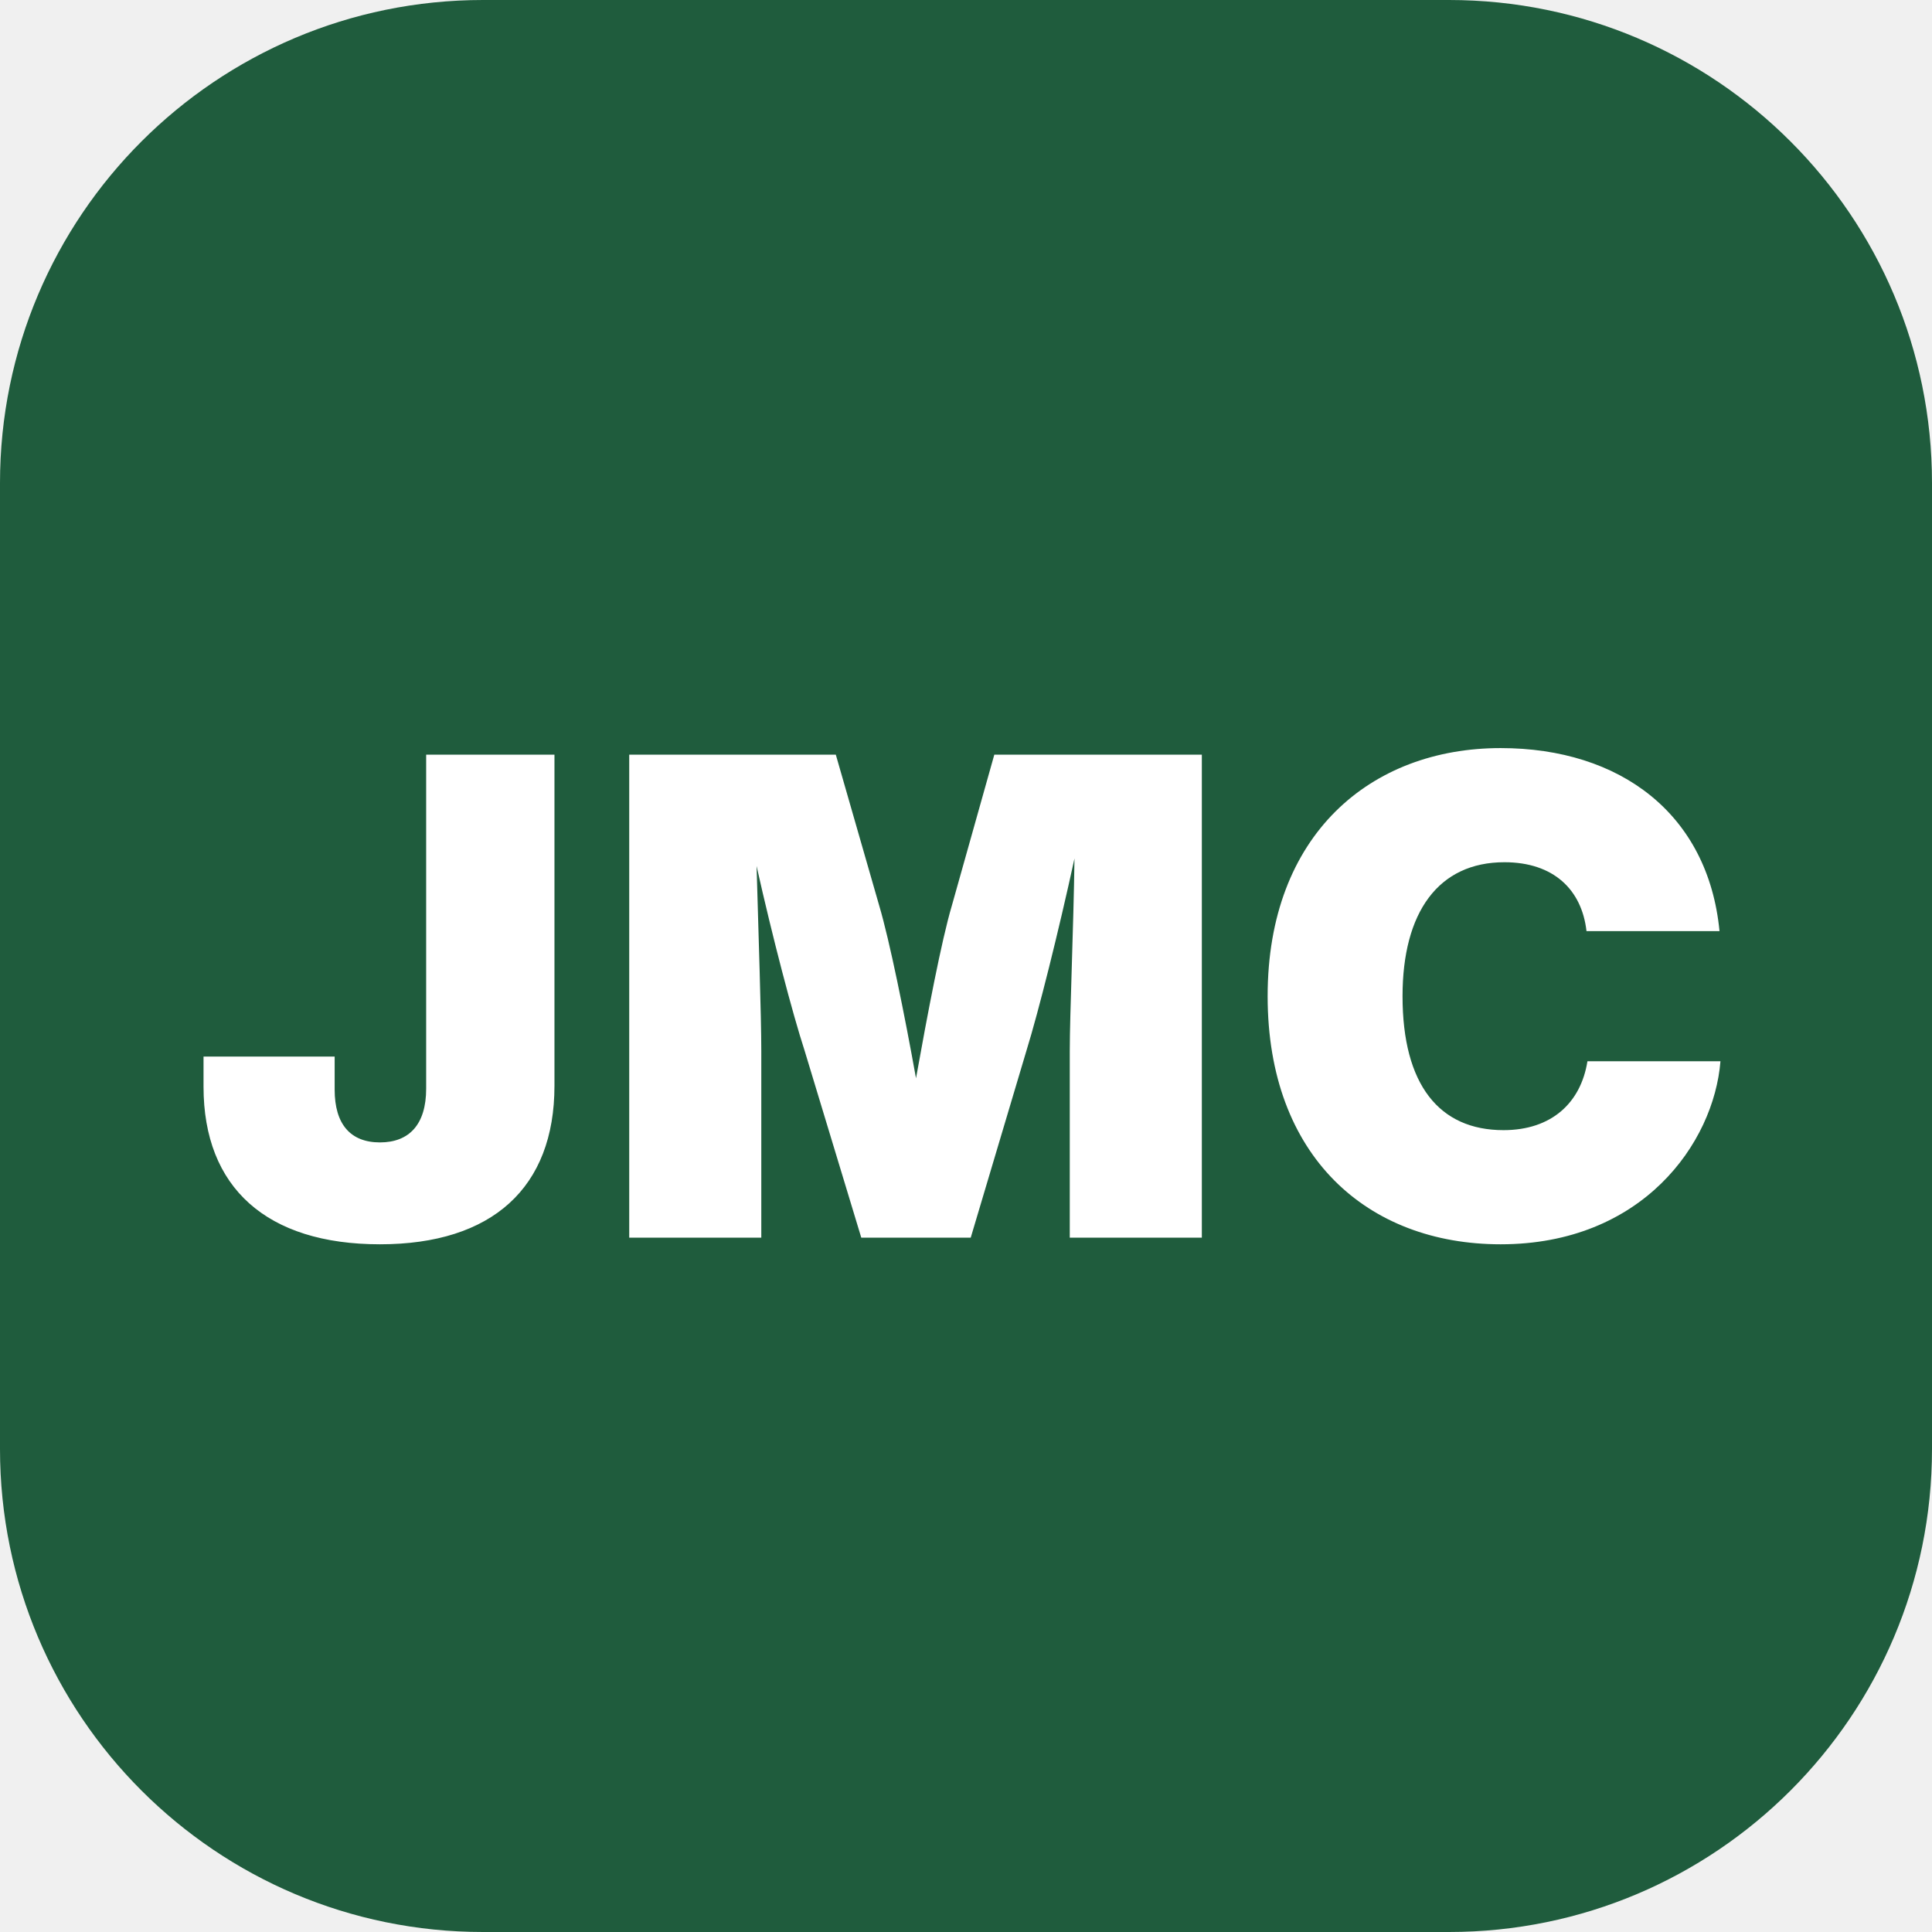
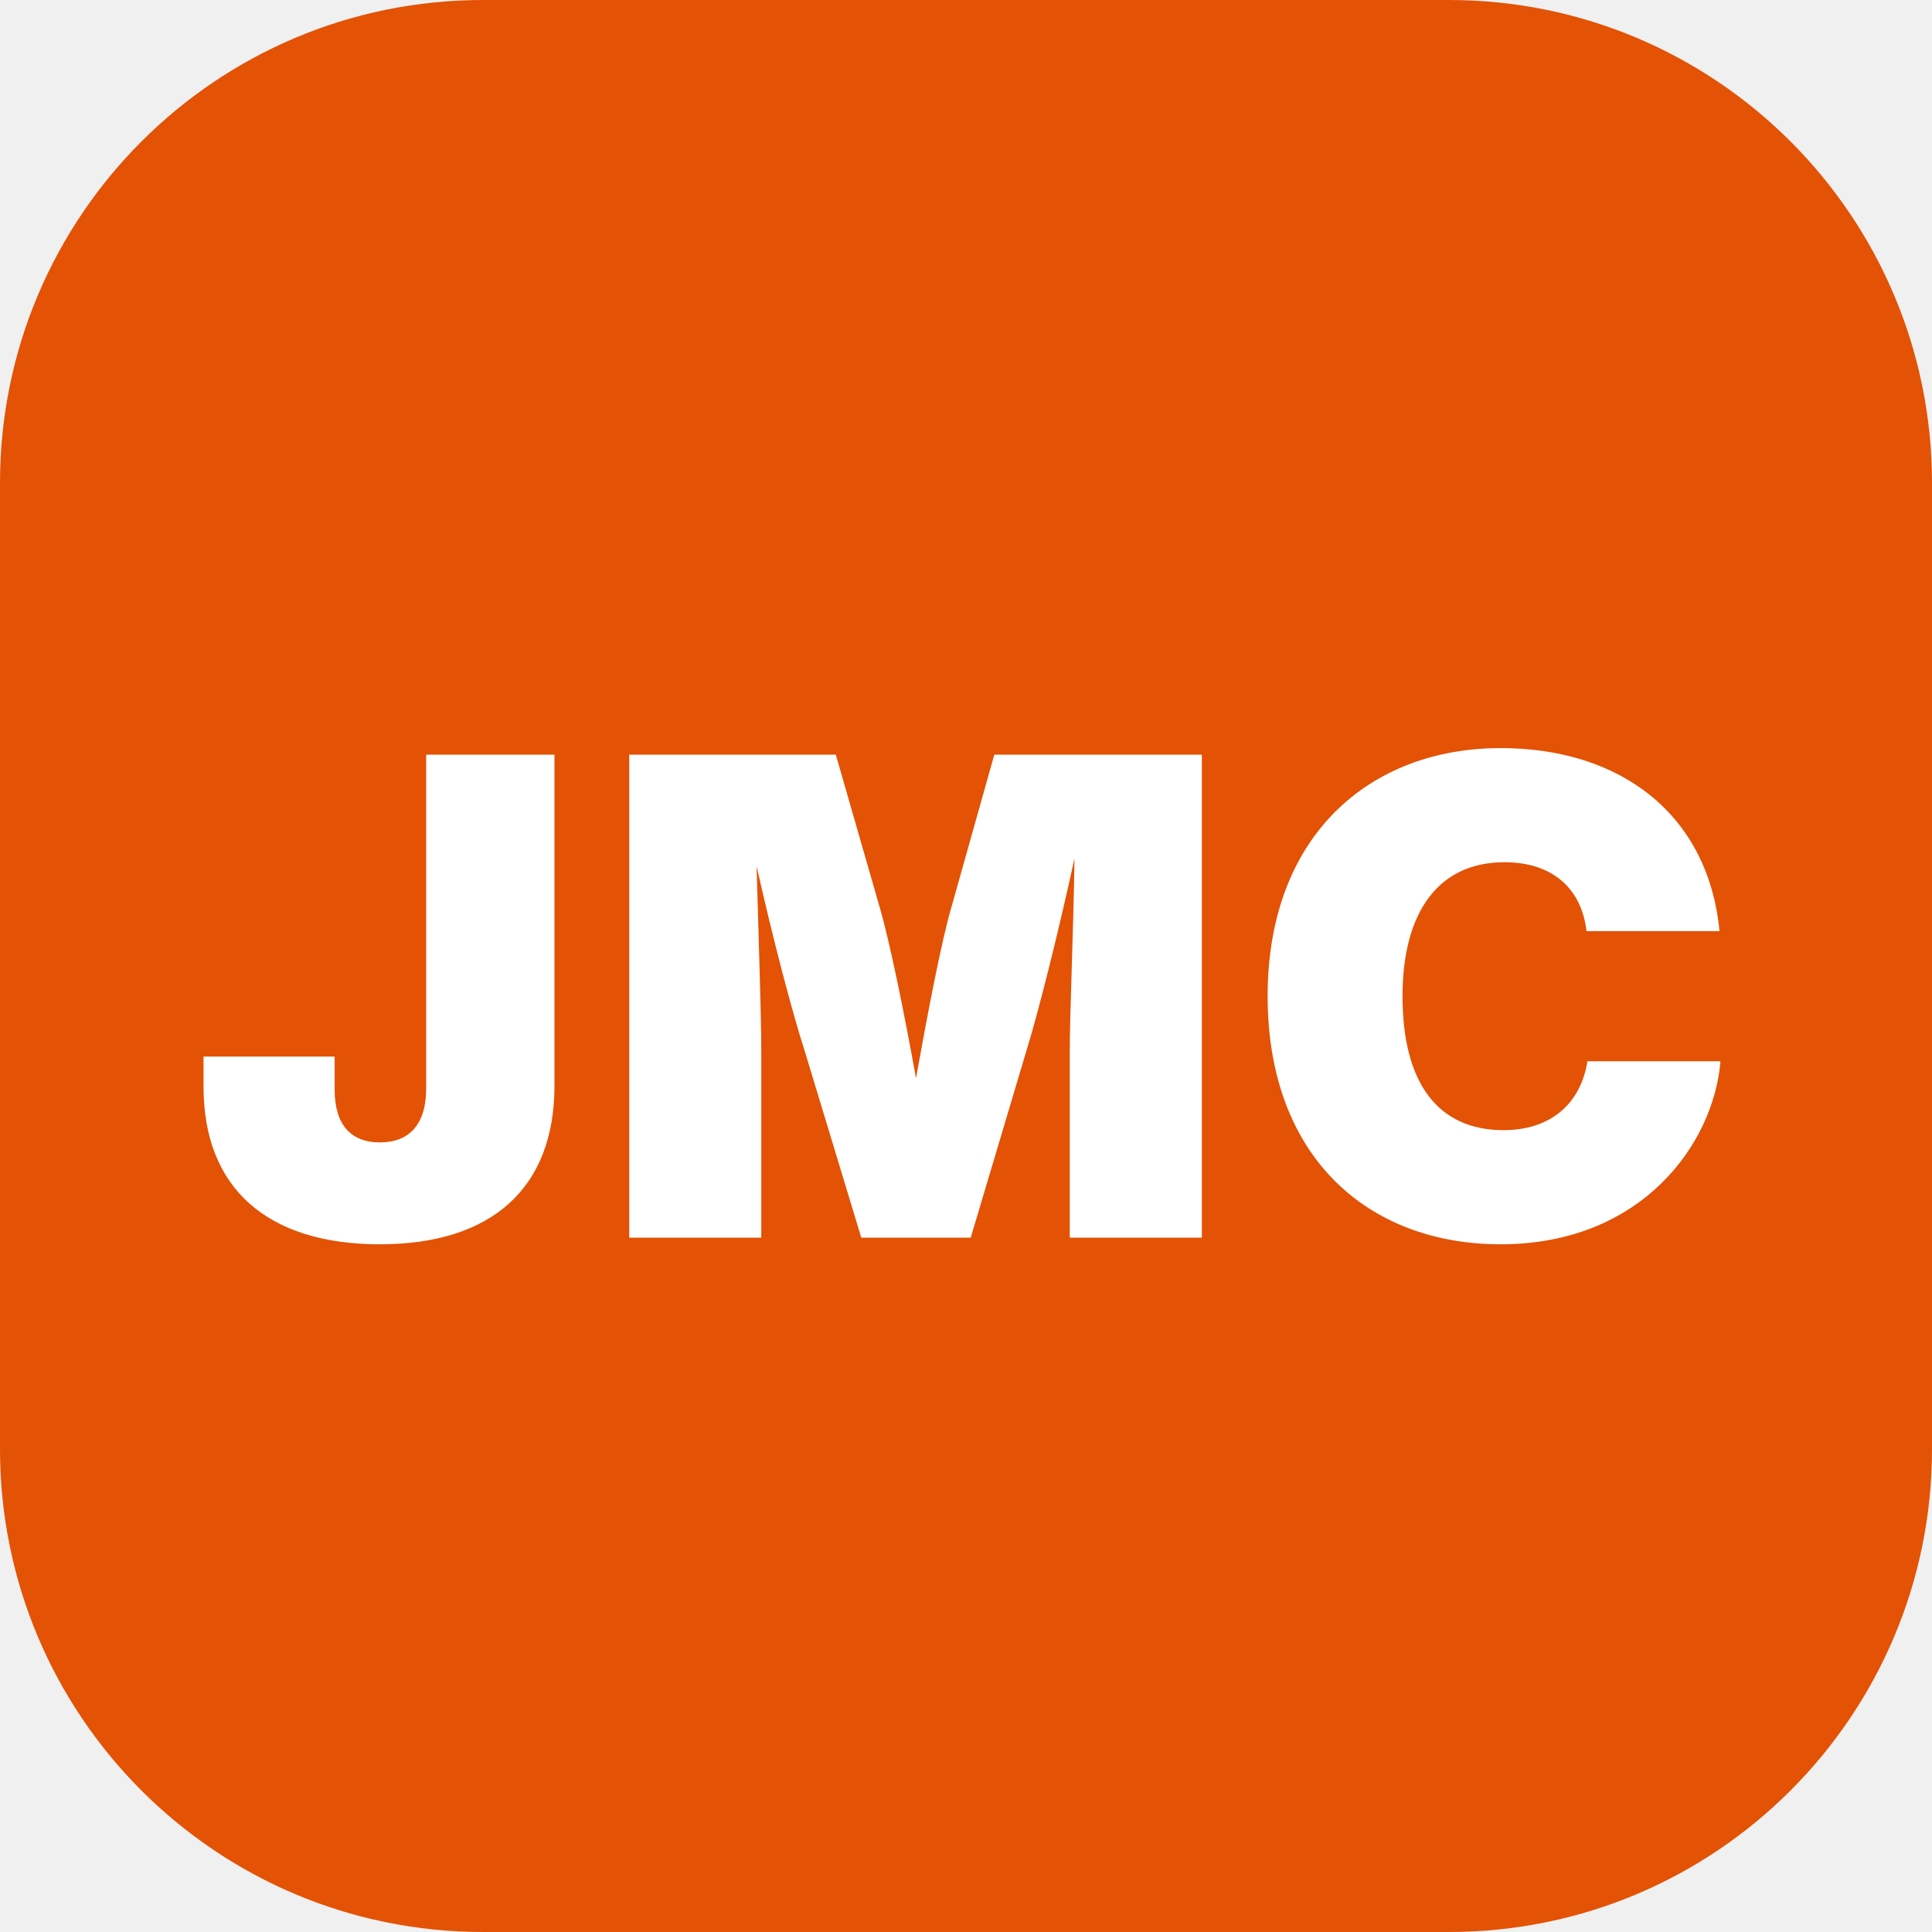
<svg xmlns="http://www.w3.org/2000/svg" viewBox="0 0 32 32">
-   <rect width="32" height="32" rx="8" fill="#1F5C3D" />
+   <rect width="32" height="32" rx="8" fill="#E35205" />
  <text x="16" y="20.5" fill="#FFFFFF" font-family="'Plus Jakarta Sans', -apple-system, sans-serif" font-weight="900" font-size="11" letter-spacing="0.2" text-anchor="middle">JMC</text>
</svg>
